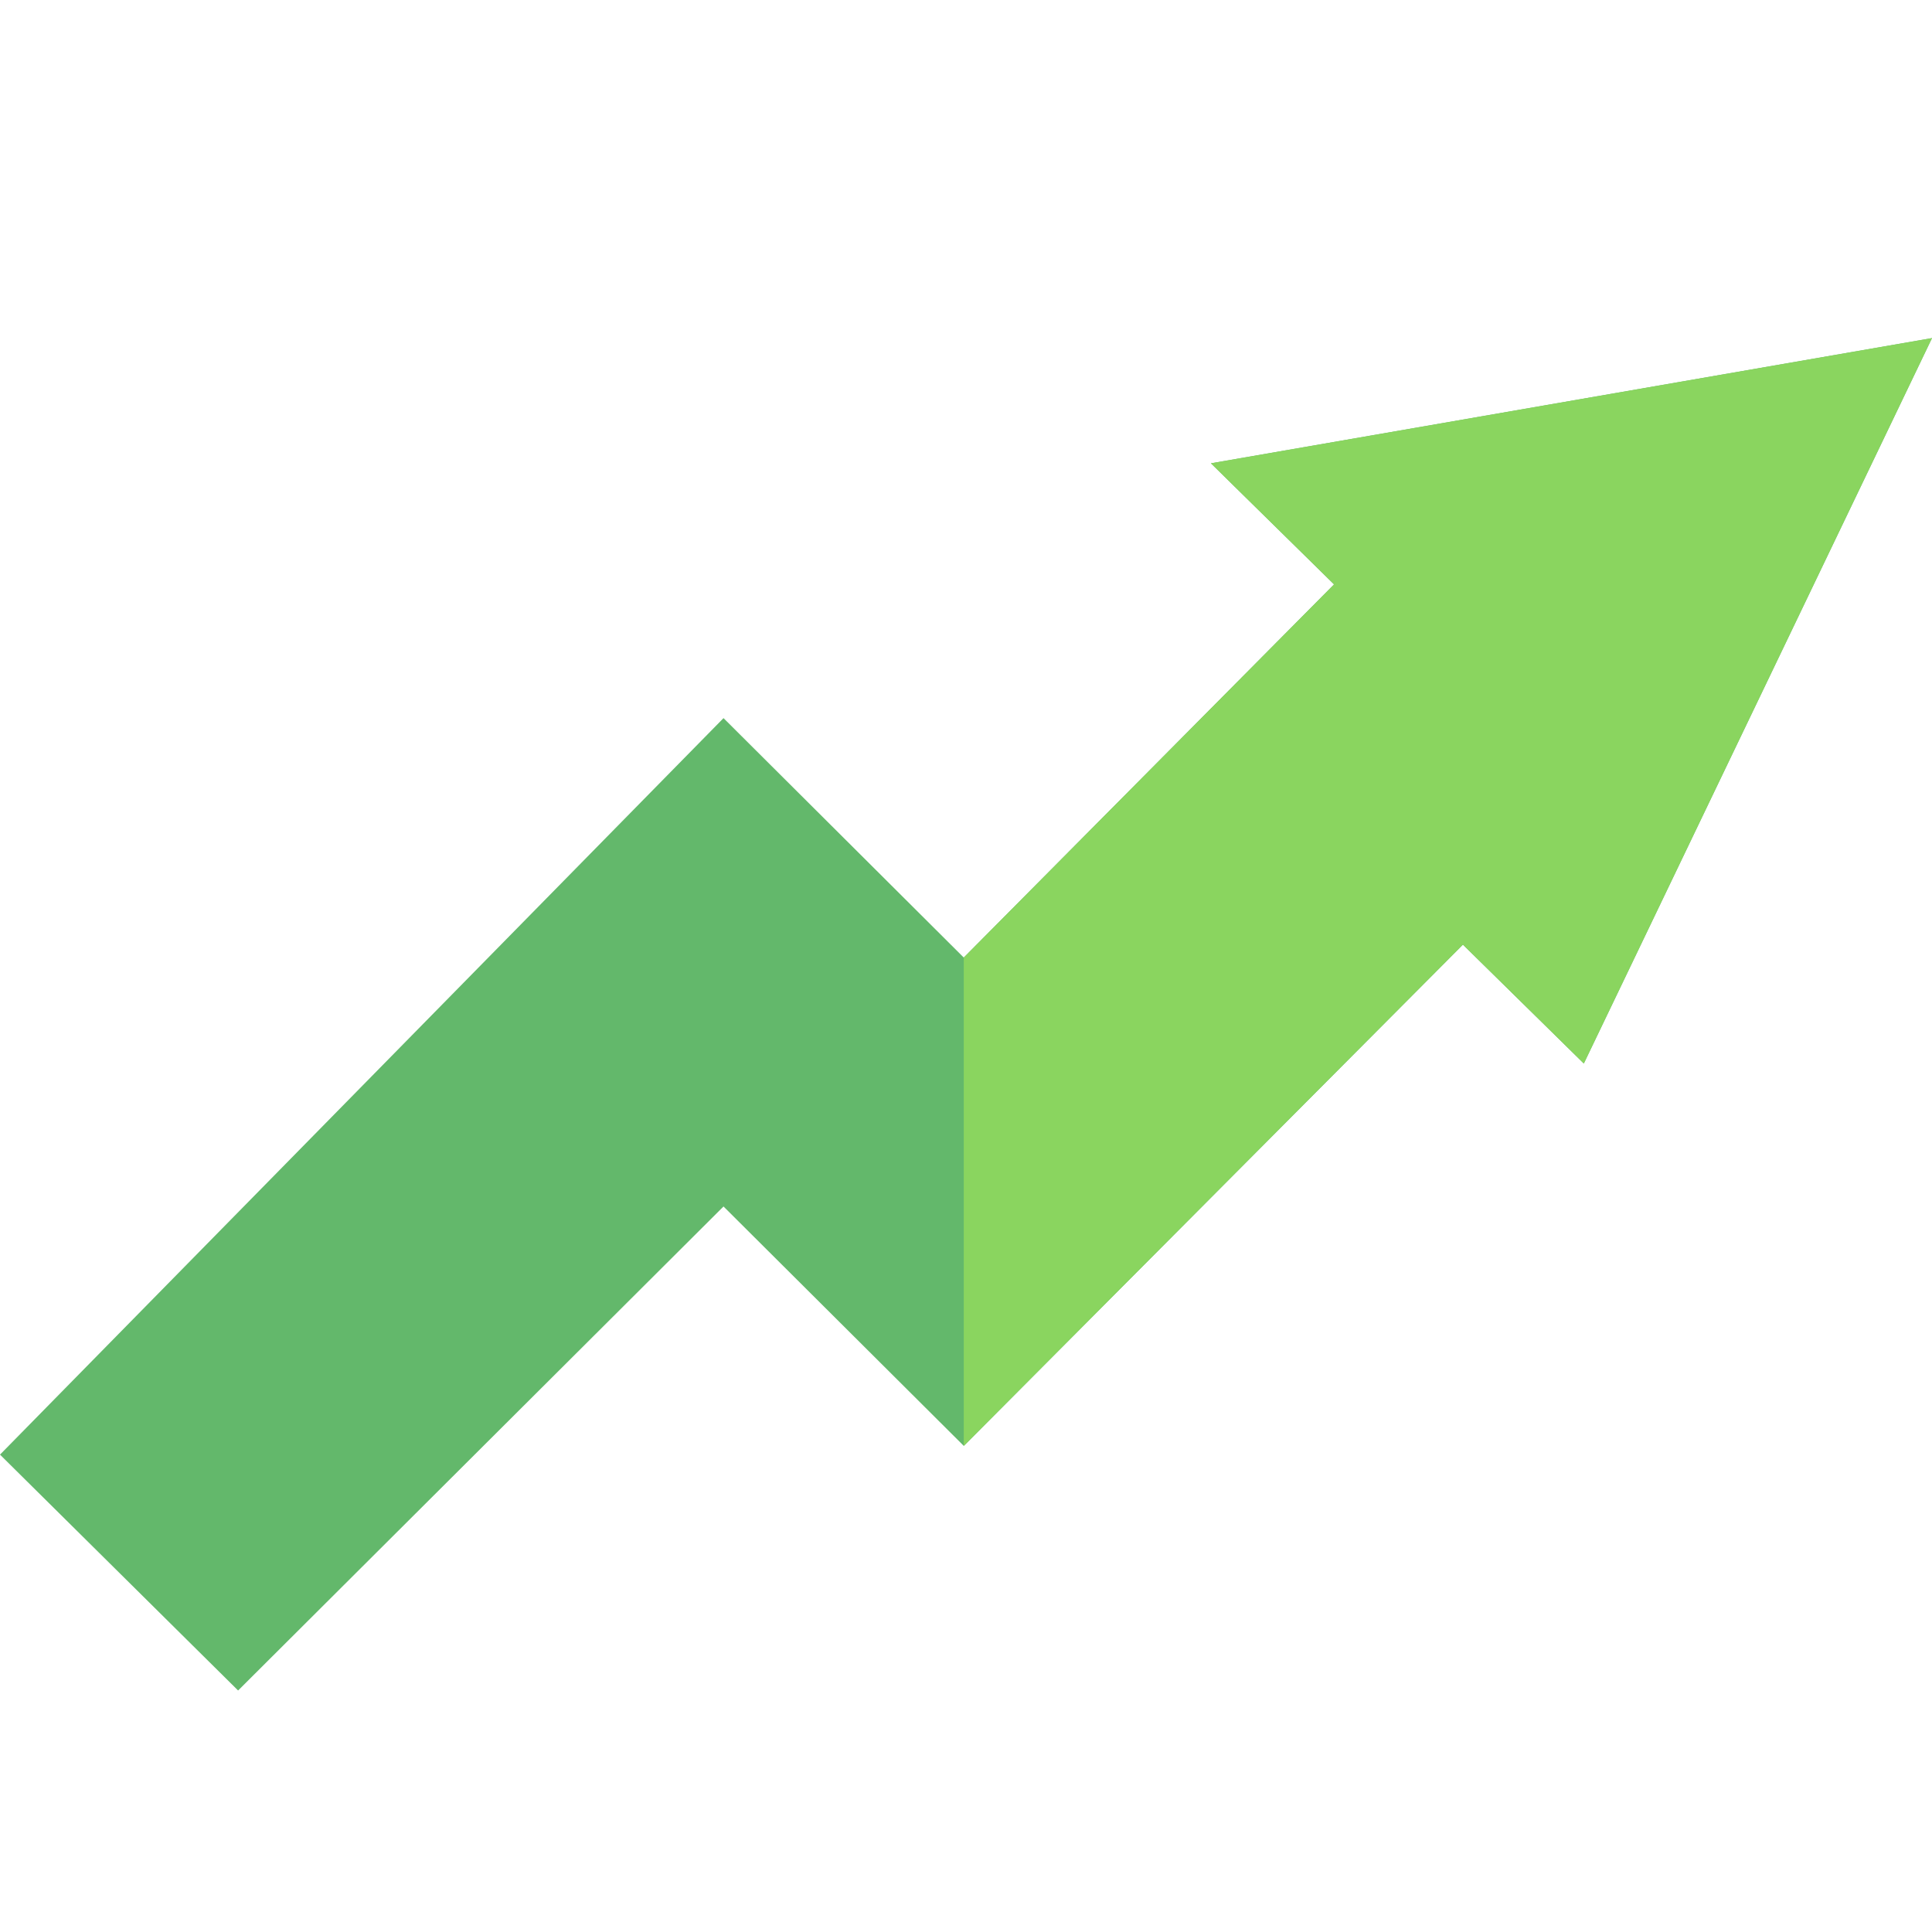
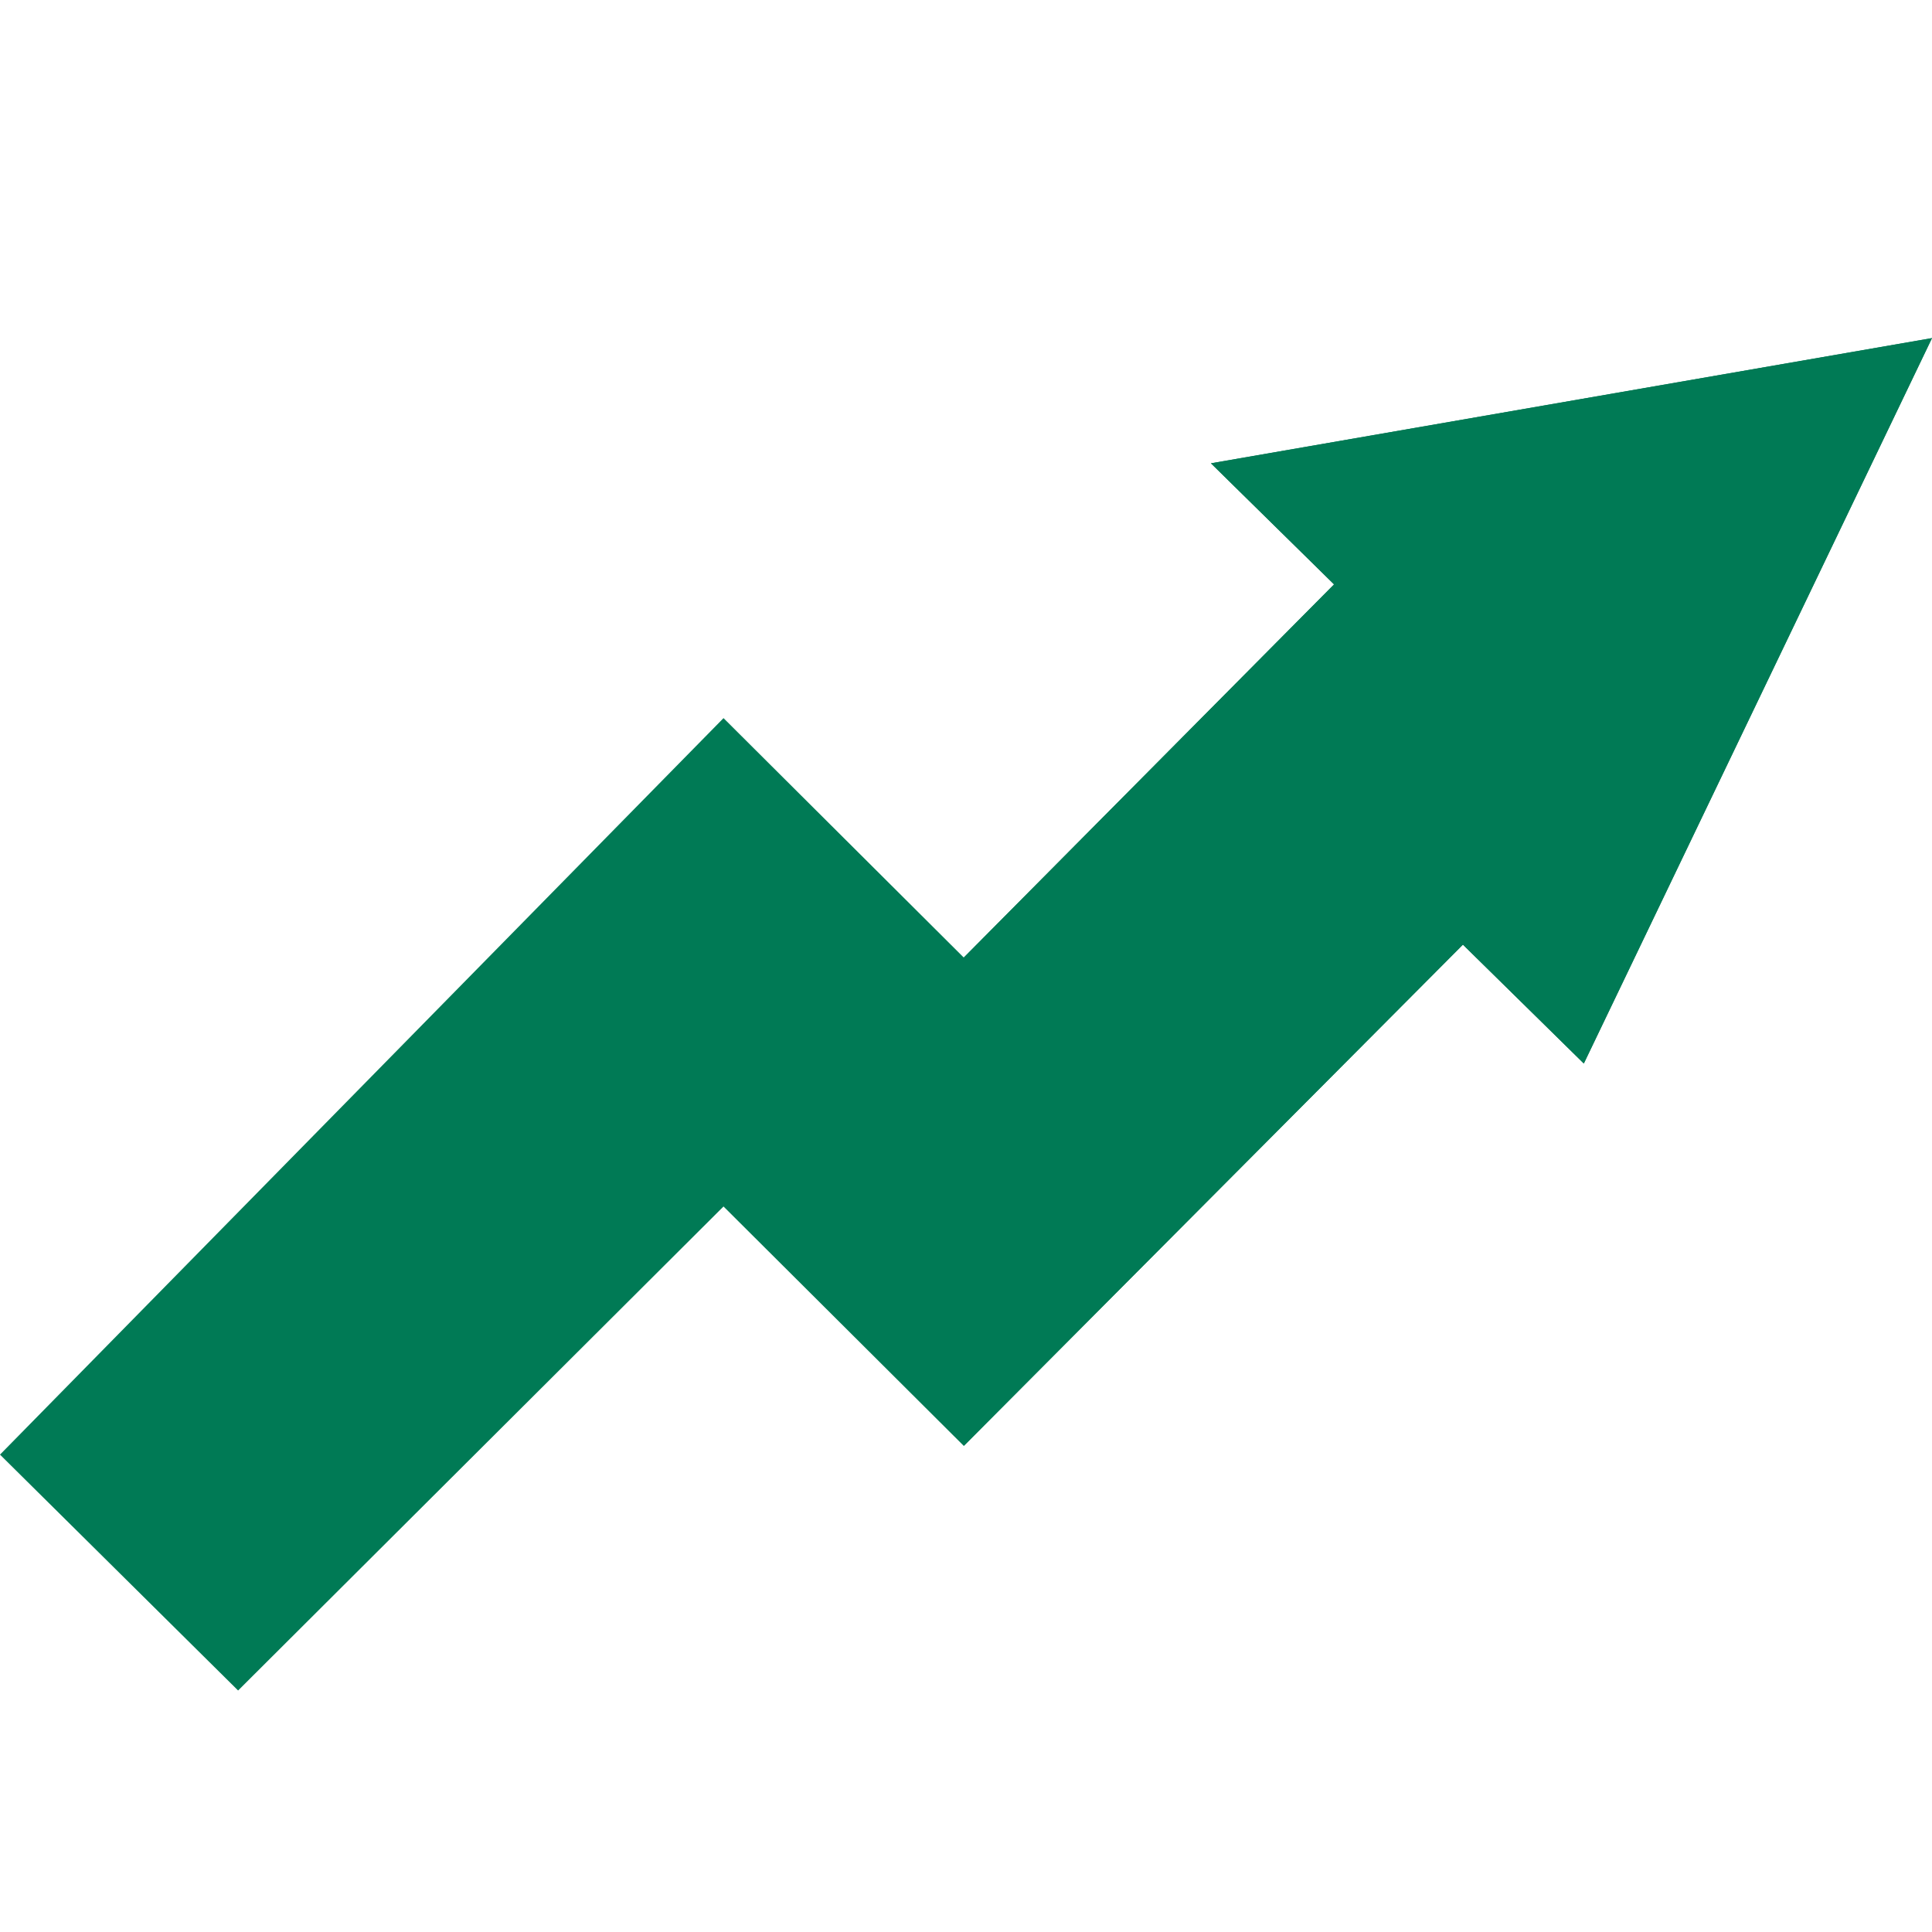
<svg xmlns="http://www.w3.org/2000/svg" viewBox="0 0 512 512">
-   <path d="M0 385.49L63.1 448 191.74 319.73 255.42 383.18 387.69 250.34 419.73 281.84 512 89.6 320.91 122.78 353.54 154.87 255.41 253.76 191.74 190.31 0 385.49Z" fill="#63B86B" />
-   <path d="M255.41 253.76V383.18L387.69 250.34 419.73 281.84 512 89.6 320.91 122.78 353.54 154.87 255.41 253.76Z" fill="#8AD55F" />
+   <path d="M0 385.49L63.1 448 191.74 319.73 255.42 383.18 387.69 250.34 419.73 281.84 512 89.6 320.91 122.78 353.54 154.87 255.41 253.76 191.74 190.31 0 385.49Z" fill="#007A55" />
+   <path d="M255.41 253.76V383.18L387.69 250.34 419.73 281.84 512 89.6 320.91 122.78 353.54 154.87 255.41 253.76Z" fill="#007A55" />
</svg>
